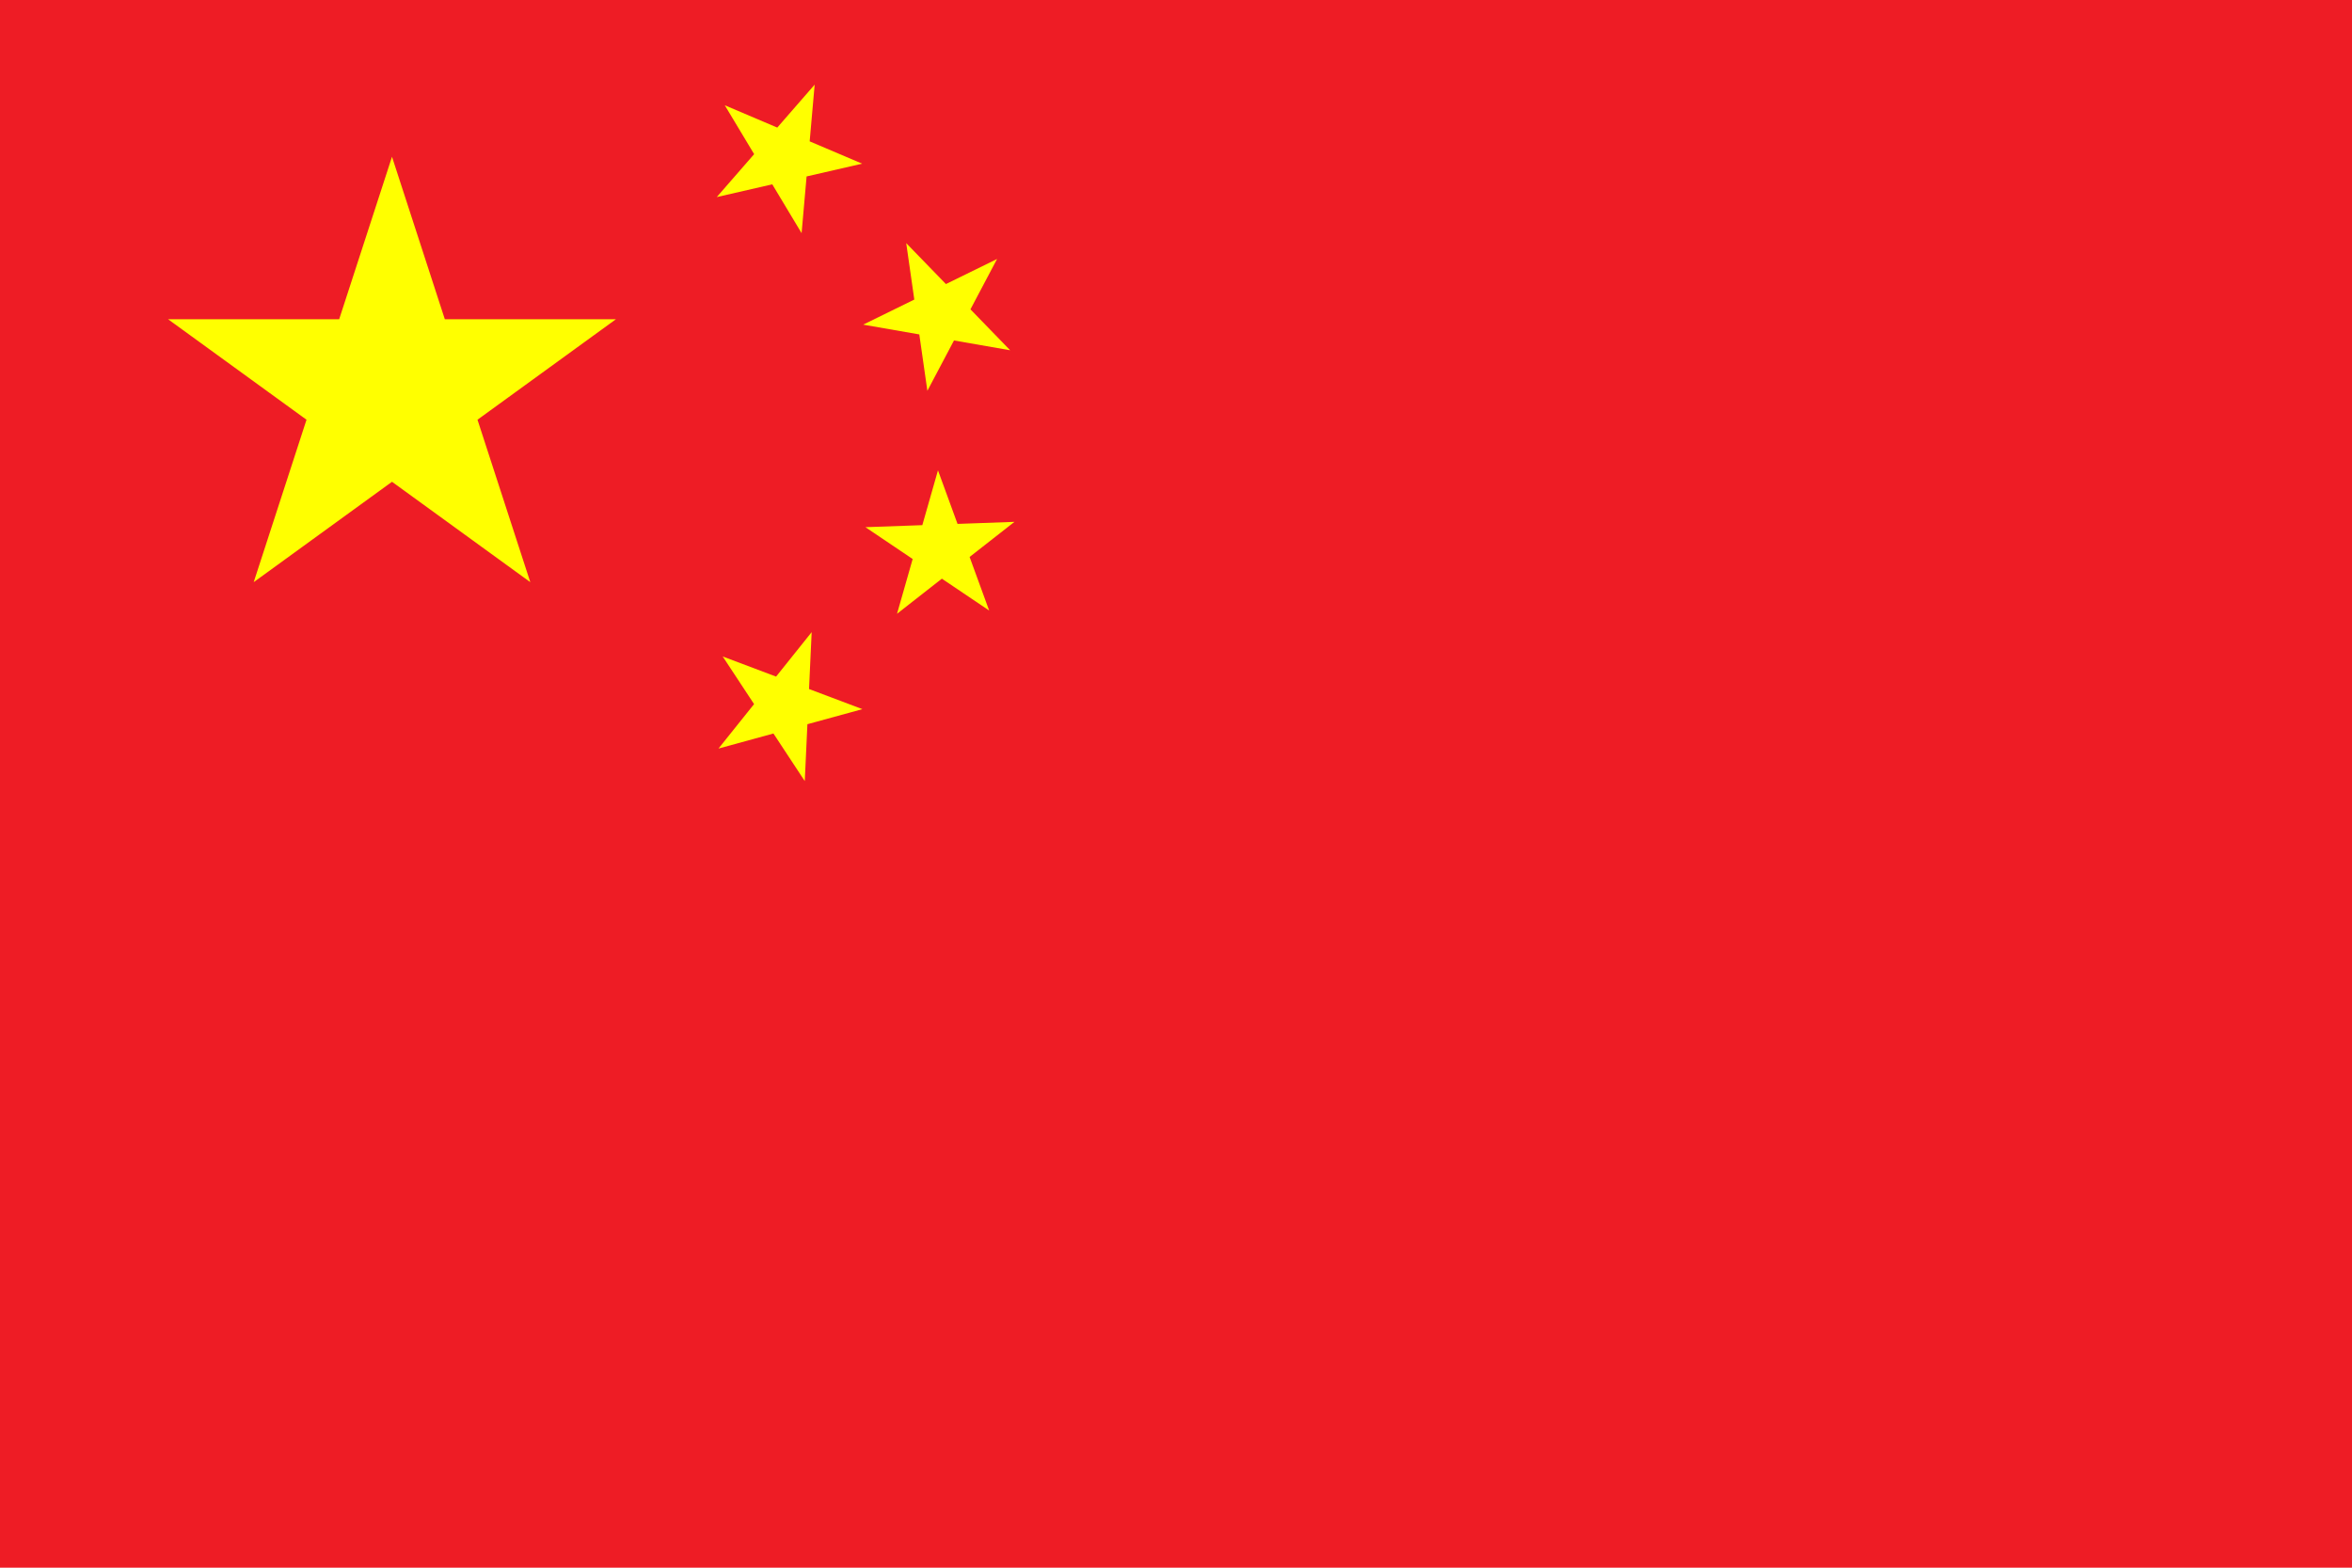
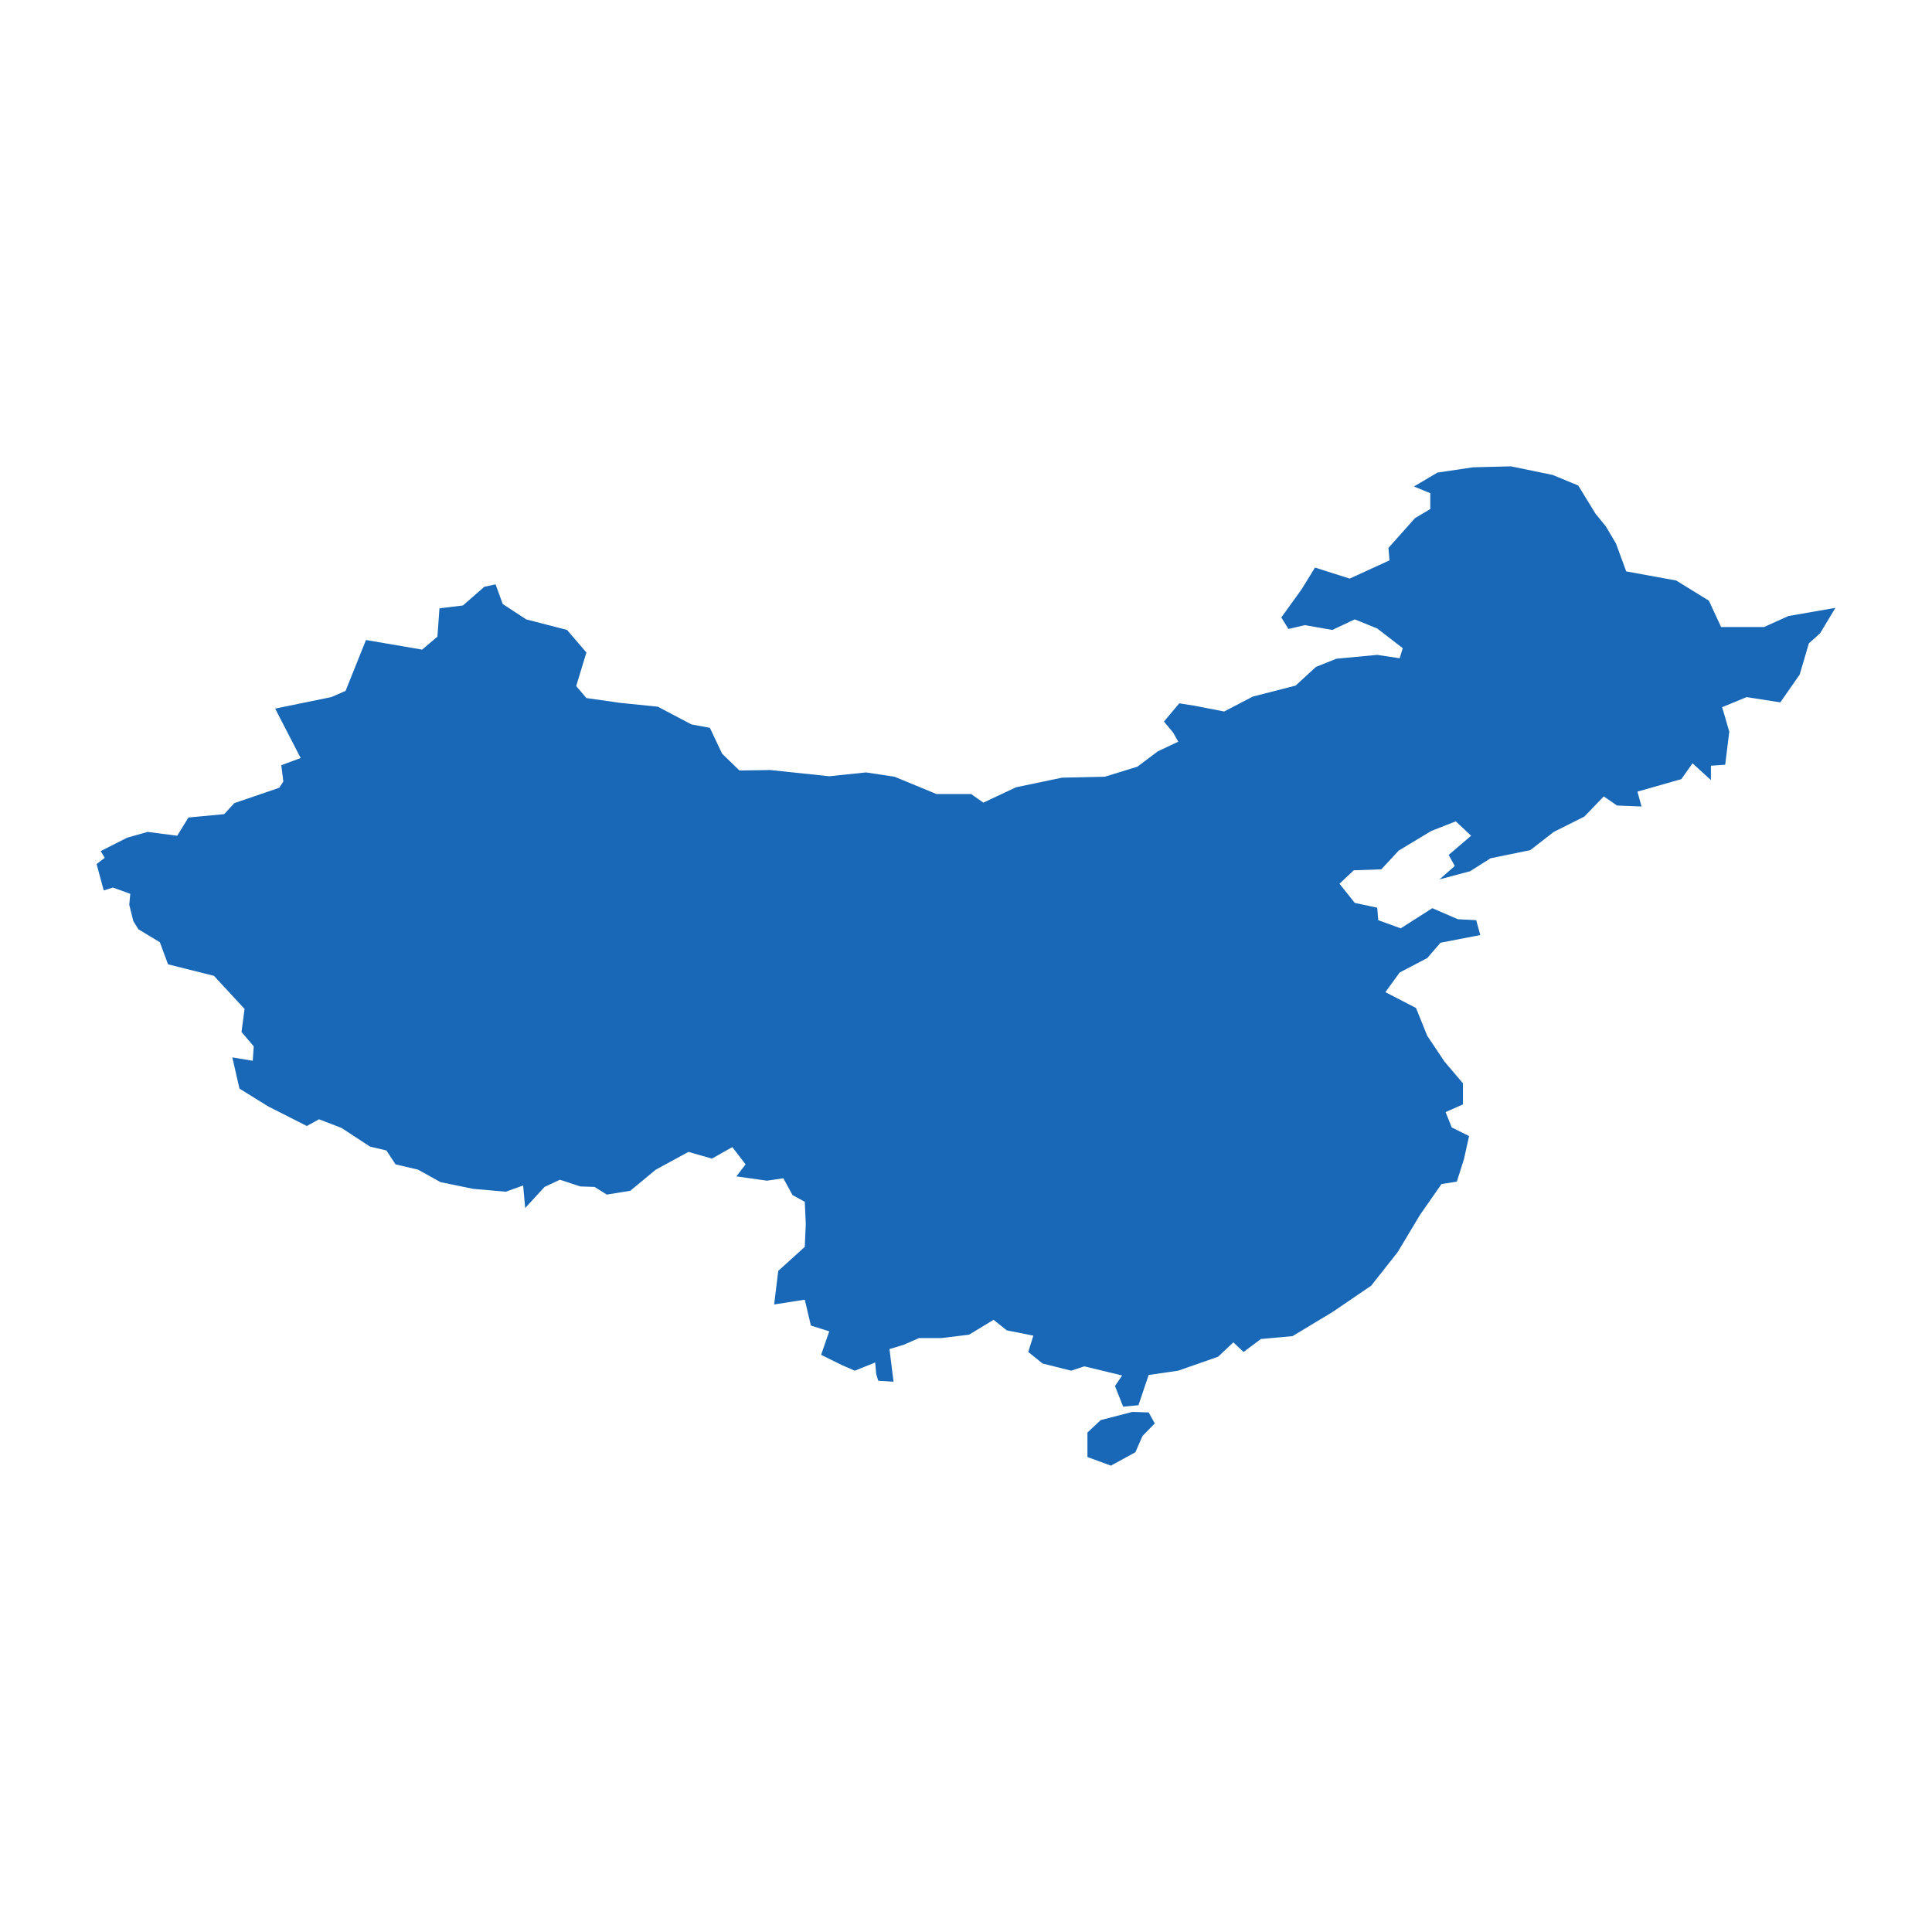
- <svg xmlns="http://www.w3.org/2000/svg" xmlns:xlink="http://www.w3.org/1999/xlink" viewBox="0 0 30 20">
-   <defs>
-     <path id="a" d="M0-1L.588.809-.952-.309H.952L-.588.809z" fill="#FF0" />
-   </defs>
-   <path fill="#EE1C25" d="M0 0h30v20H0z" />
-   <use xlink:href="#a" transform="matrix(3 0 0 3 5 5)" />
-   <use xlink:href="#a" transform="rotate(23.036 .093 25.536)" />
-   <use xlink:href="#a" transform="rotate(45.87 1.273 16.18)" />
-   <use xlink:href="#a" transform="rotate(69.945 .996 12.078)" />
-   <use xlink:href="#a" transform="rotate(20.66 -19.689 31.932)" />
+ <svg xmlns="http://www.w3.org/2000/svg" version="1.0" viewBox="0 0 1024 1024" preserveAspectRatio="xMidYMid meet" width="1024pt" height="1024pt">
+   <g transform="translate(-3809.865,-2430.133)scale(5.379347)" fill="#000000" stroke="none">
+     <path d="M820.108,594.839L817.695,596.162L815.383,595.311L815.383,592.901L816.69,591.672L819.806,590.868L821.415,590.915L822.018,592.003L820.812,593.232ZM876.813,528.614L875.003,526.96L873.897,528.52L869.574,529.749L869.976,531.214L867.563,531.12L866.256,530.221L864.346,532.207L861.33,533.719L859.017,535.516L855.096,536.319L853.085,537.595L850.069,538.399L851.577,537.076L850.974,535.988L853.186,534.098L851.678,532.679L849.265,533.625L846.048,535.563L844.338,537.406L841.624,537.501L840.216,538.824L841.724,540.715L843.936,541.188L844.037,542.417L846.249,543.221L849.365,541.235L851.879,542.322L853.689,542.417L854.091,543.882L850.17,544.639L848.863,546.151L846.148,547.569L844.741,549.507L847.757,551.067L848.863,553.809L850.572,556.361L852.382,558.489L852.382,560.568L850.672,561.325L851.276,562.837L852.985,563.688L852.482,565.957L851.778,568.179L850.27,568.415L848.159,571.44L845.947,575.127L843.333,578.436L839.512,581.036L835.591,583.4L832.474,583.683L830.765,584.959L829.76,584.014L828.252,585.432L824.331,586.803L821.415,587.228L820.41,590.206L818.901,590.348L818.097,588.316L818.801,587.276L815.081,586.377L813.774,586.803L810.959,586.094L809.551,584.959L810.054,583.352L807.44,582.832L806.133,581.792L803.72,583.258L801.005,583.589L798.793,583.589L797.285,584.25L795.878,584.676L796.28,587.89L794.772,587.796L794.571,587.134L794.47,585.999L792.459,586.803L791.253,586.283L789.141,585.243L789.946,582.927L788.136,582.36L787.533,579.807L784.516,580.28L784.919,576.971L787.533,574.607L787.633,572.338L787.533,570.164L786.326,569.502L785.421,567.848L783.813,568.084L780.796,567.659L781.701,566.477L780.394,564.775L778.383,565.91L776.071,565.248L772.854,566.997L770.34,569.077L768.028,569.455L766.821,568.699L765.414,568.651L763.403,567.99L761.895,568.699L759.984,570.779L759.783,568.557L758.074,569.171L754.857,568.888L751.64,568.226L749.428,566.997L747.216,566.477L746.311,565.106L744.702,564.728L741.887,562.885L739.675,562.034L738.469,562.696L734.648,560.757L731.833,559.009L731.129,555.936L733.14,556.267L733.241,554.849L732.034,553.431L732.336,551.162L729.319,547.9L724.795,546.766L723.991,544.591L721.879,543.315L721.377,542.511L720.975,540.904L721.075,539.817L719.366,539.203L718.461,539.486L717.757,536.886L718.562,536.272L718.159,535.61L720.773,534.287L722.784,533.719L725.7,534.098L726.806,532.301L730.325,531.97L731.33,530.883L735.754,529.371L736.156,528.756L735.955,527.149L737.865,526.44L735.352,521.571L740.882,520.437L742.289,519.822L744.3,514.812L749.83,515.757L751.338,514.481L751.539,511.692L753.851,511.408L755.963,509.565L757.069,509.328L757.773,511.266L760.085,512.779L764.107,513.819L766.017,516.041L765.011,519.349L766.017,520.531L769.335,521.004L773.055,521.382L776.373,523.131L778.182,523.462L779.389,526.014L781.098,527.669L784.114,527.622L789.946,528.236L793.565,527.858L796.38,528.283L800.502,529.985L803.921,529.985L805.127,530.836L808.345,529.323L812.869,528.378L817.092,528.283L820.309,527.291L822.32,525.778L824.331,524.833L823.828,523.935L822.923,522.847L824.431,521.051L825.939,521.288L828.855,521.855L831.67,520.389L835.893,519.302L837.904,517.459L839.915,516.655L843.936,516.277L846.148,516.608L846.45,515.615L843.936,513.677L841.724,512.779L839.512,513.819L836.798,513.346L835.189,513.724L834.485,512.59L836.496,509.801L837.803,507.674L841.222,508.761L845.143,506.965L845.042,505.736L847.656,502.805L849.164,501.907L849.164,500.347L847.556,499.685L849.868,498.315L853.387,497.795L857.107,497.7L861.229,498.551L863.743,499.591L865.452,502.38L866.457,503.609L867.463,505.31L868.468,508.052L873.395,508.95L876.612,510.936L877.818,513.535L882.041,513.535L884.454,512.448L889.079,511.645L887.571,514.15L886.465,515.142L885.56,518.215L883.65,520.957L880.332,520.437L877.919,521.429L878.623,523.84L878.221,527.102L876.813,527.196Z" fill="#1868b7" />
+   </g>
</svg>
